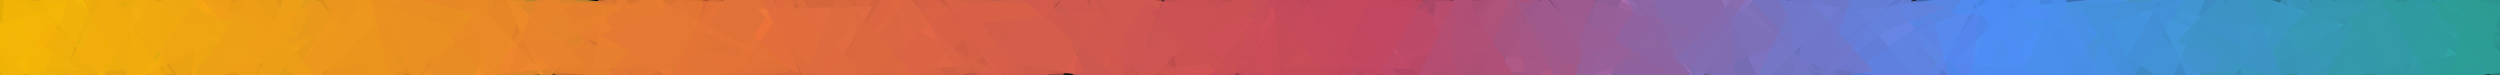
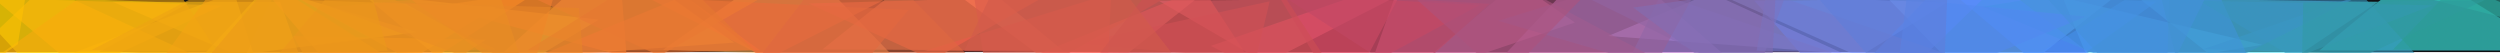
- <svg xmlns="http://www.w3.org/2000/svg" width="1200" height="36" viewBox="0 0 1200 36">
+ <svg xmlns="http://www.w3.org/2000/svg" width="1200" height="25" viewBox="0 0 1200 25">
  <rect width="100%" height="100%" fill="#0e1013" />
-   <polygon points="719.06,34.02 741.28,-2.59 775.16,38.44" fill="#d875b7" fill-opacity="0.726" />
-   <polygon points="16.07,-3.73 76.33,-6.14 48.73,37.76" fill="#ffe909" fill-opacity="0.726" />
-   <polygon points="226,15.85 180.6,39.97 170.83,-1.65" fill="#ffc227" fill-opacity="0.726" />
-   <polygon points="1092.39,13.82 1057.39,52.51 1034.13,3.52" fill="#51c5ff" fill-opacity="0.726" />
-   <polygon points="950.43,-3.11 891.15,5.02 926.03,44.95" fill="#7ab0ff" fill-opacity="0.726" />
-   <polygon points="845.19,40.84 883.02,3.64 824.32,-4.55" fill="#9f98ff" fill-opacity="0.726" />
-   <polygon points="976.8,-5.07 936.37,29.97 992.42,35.82" fill="#64bcff" fill-opacity="0.726" />
-   <polygon points="91.22,41.33 144.44,23.58 97.11,-1.3" fill="#ffd816" fill-opacity="0.726" />
-   <polygon points="396.17,41.4 363.79,4.24 418.76,3.15" fill="#ff8e4e" fill-opacity="0.726" />
-   <polygon points="610.72,-11.45 614.46,38.39 562.37,17.64" fill="#ff6671" fill-opacity="0.726" />
-   <polygon points="284.71,33.35 289.28,2.03 336.08,29.15" fill="#ffa43d" fill-opacity="0.726" />
-   <polygon points="1208.42,34.06 1152.66,40.45 1171.56,-5.4" fill="#39d0cb" fill-opacity="0.726" />
-   <polygon points="616.09,32.43 647.79,-5.34 678.12,33.1" fill="#ff5c7a" fill-opacity="0.726" />
-   <polygon points="516.88,-9.56 541.31,40.64 485.44,29.9" fill="#ff7663" fill-opacity="0.726" />
-   <polygon points="112.74,15.18 64.04,-3.91 60.81,40.11" fill="#ffd510" fill-opacity="0.726" />
-   <polygon points="179.38,28.83 140.16,-13.54 122.36,41.24" fill="#ffc91e" fill-opacity="0.726" />
-   <polygon points="383.6,35.28 331.66,13.08 366.3,-15.78" fill="#ff9247" fill-opacity="0.726" />
-   <polygon points="451.41,-2.96 511.5,-3.5 479.81,37.67" fill="#ff7d5d" fill-opacity="0.726" />
-   <polygon points="463.98,31.23 404.28,36.87 433.47,-5.02" fill="#ff8655" fill-opacity="0.726" />
-   <polygon points="200.04,41.29 226.4,-2 261.07,35.47" fill="#ffb52e" fill-opacity="0.726" />
-   <polygon points="710.65,14.4 672.86,30.9 649.46,-4.76" fill="#f95e88" fill-opacity="0.726" />
-   <polygon points="844.24,-4.7 814.59,40.23 786.53,0.65" fill="#b089e1" fill-opacity="0.726" />
-   <polygon points="978.46,2.39 1039,-3.77 1013.02,41.4" fill="#5bc1ff" fill-opacity="0.726" />
-   <polygon points="1143.58,-4.94 1179.4,26.25 1119.46,38.46" fill="#3dc5d4" fill-opacity="0.726" />
-   <polygon points="1125.39,12.04 1075.67,41.3 1075.02,-5.31" fill="#48c1f3" fill-opacity="0.726" />
-   <polygon points="314.1,-1.44 327.88,41.19 370.19,28.59" fill="#ff9442" fill-opacity="0.726" />
-   <polygon points="198.52,38.04 177.8,-4.5 235.86,0.5" fill="#ff9f26" fill-opacity="0.726" />
-   <polygon points="920.96,39.7 870.34,31.27 917.19,-2.84" fill="#7897ff" fill-opacity="0.726" />
-   <polygon points="816.04,39.86 761.15,41.06 779.96,-4.75" fill="#c081d1" fill-opacity="0.726" />
-   <polygon points="1041.37,40.74 1002,14.44 1060.29,-4.8" fill="#4caaff" fill-opacity="0.726" />
-   <polygon points="298.83,2.13 240.61,-5.14 260.94,39.79" fill="#ffac36" fill-opacity="0.726" />
-   <polygon points="399.7,42.81 382.07,-0.18 436.02,-1.1" fill="#ff7646" fill-opacity="0.726" />
-   <polygon points="25.24,50.98 -5.72,13.89 45.6,-3" fill="#ffe205" fill-opacity="0.726" />
-   <polygon points="38.99,-5.4 8.67,41.4 -16.86,-5.4" fill="#ffc905" fill-opacity="0.726" />
-   <polygon points="797.16,-4.61 743.57,-0.61 772.15,37.09" fill="#b46fb0" fill-opacity="0.726" />
-   <polygon points="689.03,36.18 749.2,40.53 722.55,-5.36" fill="#d66599" fill-opacity="0.726" />
-   <polygon points="869.21,-0.45 861.25,37.49 911.5,-1.47" fill="#8697ff" fill-opacity="0.726" />
-   <polygon points="526.46,-4.57 586.23,5.34 548.53,40.96" fill="#ff6c68" fill-opacity="0.726" />
-   <polygon points="732.96,-0.5 684.58,39.14 689.16,0.64" fill="#d15b88" fill-opacity="0.726" />
-   <polygon points="1096.93,-5.4 1148.03,7.6 1103.92,41.4" fill="#40b9d9" fill-opacity="0.726" />
-   <polygon points="612.3,12.21 567.05,46.95 558.49,-3.87" fill="#df575b" fill-opacity="0.726" />
-   <polygon points="483.44,39.43 428.17,38.6 448.01,-3.71" fill="#ff7350" fill-opacity="0.726" />
-   <polygon points="617.08,-14.53 595.47,41.1 643.78,24.12" fill="#e95667" fill-opacity="0.726" />
-   <polygon points="168.1,-6 137.31,41.4 191.43,35.72" fill="#ffa61f" fill-opacity="0.726" />
-   <polygon points="80.4,38.33 50.81,-5.4 28.07,40.59" fill="#ffbb0c" fill-opacity="0.726" />
-   <polygon points="228.14,36.46 240.04,-4.97 282.06,31.23" fill="#ff8f2c" fill-opacity="0.726" />
-   <polygon points="146.59,0.3 117.91,41.23 88.12,-3.58" fill="#ffaf17" fill-opacity="0.726" />
-   <polygon points="966.41,-3.4 916.85,15.85 949.89,53.46" fill="#5e9dff" fill-opacity="0.726" />
-   <polygon points="1087.42,24.84 1028.87,-2.09 1068.48,-12.69" fill="#44a5e2" fill-opacity="0.726" />
-   <polygon points="949.91,37.55 1008.2,36.97 987.18,6.06" fill="#52a1ff" fill-opacity="0.726" />
-   <polygon points="546.27,27.53 522.65,-2.32 532.88,41.4" fill="#fd675d" fill-opacity="0.726" />
-   <polygon points="318.25,-3.52 270.27,13.09 322.81,37.09" fill="#ff8735" fill-opacity="0.726" />
-   <polygon points="267.16,34.57 327.16,40.23 298.72,-2.45" fill="#fc8733" fill-opacity="0.726" />
-   <polygon points="870.35,36.48 838.82,1.79 809.73,41.4" fill="#8c7ed1" fill-opacity="0.726" />
-   <polygon points="405.5,33.9 375.66,-4.03 347.09,40.4" fill="#f7743f" fill-opacity="0.726" />
-   <polygon points="90.11,41.4 57.23,3.53 114.18,-5.4" fill="#ffae12" fill-opacity="0.726" />
-   <polygon points="346.97,1.03 289.43,-1.78 321.81,40.97" fill="#f57f36" fill-opacity="0.726" />
-   <polygon points="861.83,47.05 906.98,13.47 858.84,-5.4" fill="#717dd4" fill-opacity="0.726" />
-   <polygon points="559.12,-3.18 543.06,40.3 505.43,-2.79" fill="#d85951" fill-opacity="0.726" />
-   <polygon points="165.69,-5.4 109.44,19.67 153.6,41.4" fill="#f69b1a" fill-opacity="0.726" />
-   <polygon points="520.69,34.75 501.88,-5.4 468.26,37.27" fill="#e3604d" fill-opacity="0.726" />
-   <polygon points="673.1,38.14 612.33,38.14 640.13,1.12" fill="#d34c63" fill-opacity="0.726" />
-   <polygon points="749.35,30.76 696.35,23.57 730.84,-22.6" fill="#ab5683" fill-opacity="0.726" />
-   <polygon points="294.97,35.82 235.26,35.88 264.37,-5.4" fill="#ed832c" fill-opacity="0.726" />
-   <polygon points="976.89,41.4 997.69,-14.53 944.33,-2.53" fill="#4d91ff" fill-opacity="0.726" />
-   <polygon points="1203.52,-4.74 1194.78,26 1149.12,4.54" fill="#32b4ad" fill-opacity="0.726" />
-   <polygon points="554.85,32.99 567.89,43.46 610.67,27.73" fill="#eb5c61" fill-opacity="0.726" />
-   <polygon points="674.58,1.16 614.48,23.75 635.85,-13" fill="#d14c61" fill-opacity="0.726" />
-   <polygon points="1138.25,-5.4 1105.55,41.4 1160.43,41.4" fill="#36a2b5" fill-opacity="0.726" />
-   <polygon points="556.77,1.45 598.69,39.24 610.76,-5.32" fill="#cb5057" fill-opacity="0.726" />
-   <polygon points="644.47,30.3 678.82,39.64 709.72,19.82" fill="#ca4e70" fill-opacity="0.726" />
-   <polygon points="1201.72,16.59 1171.32,-13.61 1149,2.72" fill="#30a3a1" fill-opacity="0.726" />
-   <polygon points="1128.08,37.95 1097.14,-2.75 1067.34,36.77" fill="#3b9ac1" fill-opacity="0.726" />
-   <polygon points="1102.28,22.05 1147.49,38.5 1126.18,-20.11" fill="#3599b0" fill-opacity="0.726" />
-   <polygon points="480.9,4.51 431.02,-4.88 434.05,41.4" fill="#df6445" fill-opacity="0.726" />
-   <polygon points="767.37,-4.25 755.04,40.58 811.53,15.36" fill="#93629b" fill-opacity="0.726" />
-   <polygon points="1016.01,-5.29 1003.42,36.95 1055.87,36.07" fill="#4697e6" fill-opacity="0.726" />
-   <polygon points="94.59,-4.85 128.55,36.49 69.61,38.74" fill="#f6a514" fill-opacity="0.726" />
-   <polygon points="708.51,-1.87 649.08,3.03 685.14,40.24" fill="#bf4b6c" fill-opacity="0.726" />
-   <polygon points="382.97,0.36 322.23,-3.64 348.92,38.64" fill="#ec7339" fill-opacity="0.726" />
-   <polygon points="186.54,33.48 230.4,41.4 237.84,1.27" fill="#f68e25" fill-opacity="0.726" />
-   <polygon points="875.6,35.82 911.19,-5.4 931.79,40.86" fill="#6381e0" fill-opacity="0.726" />
-   <polygon points="-1.31,37.53 48.64,29.7 2.3,-5.4" fill="#feb707" fill-opacity="0.726" />
-   <polygon points="178.66,41.17 212.56,-0.51 154.12,-1.77" fill="#f29420" fill-opacity="0.726" />
-   <polygon points="210.09,38.78 174.47,-4.89 154.84,38.84" fill="#ec941f" fill-opacity="0.726" />
-   <polygon points="1203,19.06 1156.06,-5.4 1149.88,45.44" fill="#2e9a99" fill-opacity="0.726" />
-   <polygon points="956.41,-3.89 976.88,39.6 921.68,40.62" fill="#518cf9" fill-opacity="0.726" />
-   <polygon points="83.28,35.21 29.78,40.45 52.94,-5.4" fill="#f5ac0d" fill-opacity="0.726" />
-   <polygon points="607.25,34.28 546.61,38.09 574.29,-5.4" fill="#ce5256" fill-opacity="0.726" />
-   <polygon points="300.05,38.61 323.91,-4.21 263.49,3.46" fill="#e47c30" fill-opacity="0.726" />
-   <polygon points="234.06,32.01 219.36,-0.49 275.02,1.42" fill="#ec8929" fill-opacity="0.726" />
-   <polygon points="1185.83,-1.28 1231.31,11.63 1176.66,36.19" fill="#2c9f94" fill-opacity="0.726" />
-   <polygon points="951.77,-17.34 946.52,40.28 910.78,5.02" fill="#5686ee" fill-opacity="0.726" />
-   <polygon points="1018.95,-0.07 960.18,-4.24 992.47,34.84" fill="#4990f0" fill-opacity="0.726" />
-   <polygon points="1118.03,-5.15 1148.49,40.29 1177.35,-4.78" fill="#329ba6" fill-opacity="0.726" />
-   <polygon points="240.39,-1.55 188.45,-2.78 200.18,40.54" fill="#ea8d24" fill-opacity="0.726" />
-   <polygon points="594.72,37.85 619.02,-4.05 652.6,38.08" fill="#c74b5a" fill-opacity="0.726" />
-   <polygon points="142.44,17.27 86.7,10.5 129.43,-5.4" fill="#f3a317" fill-opacity="0.726" />
-   <polygon points="874.11,34.95 831.15,2.12 820.9,37.63" fill="#7b71bb" fill-opacity="0.726" />
-   <polygon points="364.11,-1.94 421.23,-2.82 386.97,38.86" fill="#de6b3e" fill-opacity="0.726" />
-   <polygon points="454.33,37.44 396.19,40.57 426.37,-4.88" fill="#e16843" fill-opacity="0.726" />
-   <polygon points="1038.08,-1.19 1074.16,33.14 1013.32,39.77" fill="#4193d3" fill-opacity="0.726" />
-   <polygon points="373.82,31.44 320.91,21.01 325.94,41.12" fill="#e97538" fill-opacity="0.726" />
-   <polygon points="1007.44,-1.53 1027.12,40.16 969,33.76" fill="#478fe7" fill-opacity="0.726" />
-   <polygon points="508.31,-5.16 488.13,41.4 451.81,5.66" fill="#d95f49" fill-opacity="0.726" />
-   <polygon points="1114.88,33.39 1071.41,-3.59 1062.11,40.39" fill="#3b95c2" fill-opacity="0.726" />
-   <polygon points="413.38,36.87 381.98,-4.36 353.07,36.3" fill="#e06d3d" fill-opacity="0.726" />
-   <polygon points="853.34,-0.66 909.11,-4.92 877.2,40.56" fill="#6d7acd" fill-opacity="0.726" />
-   <polygon points="732.28,37.92 725.59,-6.13 779.2,19.65" fill="#a05a8c" fill-opacity="0.726" />
-   <polygon points="14.22,40.32 10.23,-1.69 58.92,0.58" fill="#f3ae0a" fill-opacity="0.726" />
-   <polygon points="516.66,25.69 460.85,11.38 474.65,56.39" fill="#d65f4a" fill-opacity="0.726" />
-   <polygon points="150.09,17.29 129.37,36.75 99.13,33.93" fill="#ef9e18" fill-opacity="0.726" />
-   <polygon points="286.04,-2.21 305.58,39.03 344.4,20.54" fill="#e37933" fill-opacity="0.726" />
-   <polygon points="409.54,40.89 411.85,-8.67 457.56,3.1" fill="#dc6742" fill-opacity="0.726" />
-   <polygon points="3.34,41.4 -13.74,2.15 39.03,33.32" fill="#f3b607" fill-opacity="0.726" />
-   <polygon points="707.33,31.37 669.24,8.31 685.76,-26.82" fill="#b74d6f" fill-opacity="0.726" />
-   <polygon points="514.34,38.22 524.85,-3.98 566.34,35.96" fill="#d15750" fill-opacity="0.726" />
-   <polygon points="741.7,-4.66 697.79,-4.66 696.24,39.92" fill="#af5178" fill-opacity="0.726" />
-   <polygon points="679.47,-0.18 622.82,-6.16 646.7,41.4" fill="#c2465e" fill-opacity="0.726" />
-   <polygon points="725.56,-3.34 711.53,34.72 761.59,41.91" fill="#a55682" fill-opacity="0.726" />
-   <polygon points="560.14,-5.31 603.22,3.89 547.69,33.96" fill="#cc5254" fill-opacity="0.726" />
-   <polygon points="579.29,38.25 612.44,-4.35 638.8,41.19" fill="#c74c59" fill-opacity="0.726" />
-   <polygon points="858.7,19.55 834.03,-6.61 808.16,39.34" fill="#7e6eb5" fill-opacity="0.726" />
-   <polygon points="889.74,-5.11 880.06,23.88 934.96,3.53" fill="#6380da" fill-opacity="0.726" />
-   <polygon points="497.38,2.46 460.9,37.23 437.26,-3.56" fill="#d86147" fill-opacity="0.726" />
-   <polygon points="-14.45,-2.39 0.65,41.4 31.65,1.66" fill="#f2b606" fill-opacity="0.726" />
-   <polygon points="938.46,46.14 927.56,8 883.93,38.54" fill="#5e82e0" fill-opacity="0.726" />
-   <polygon points="1076.74,21.7 1064.84,-4.48 1020.83,1.94" fill="#4093cf" fill-opacity="0.726" />
-   <polygon points="529.95,4.61 502.11,49.11 470.9,11.21" fill="#d35c4c" fill-opacity="0.726" />
-   <polygon points="1060.59,10.25 1117.4,16.01 1092.85,-28.45" fill="#3a96bf" fill-opacity="0.726" />
-   <polygon points="840.32,-2.76 778.57,-2.76 809.06,36.11" fill="#886aab" fill-opacity="0.726" />
-   <polygon points="111.24,19.93 83.52,-10.11 52.06,-1.11" fill="#f0a612" fill-opacity="0.726" />
-   <polygon points="798.34,9.62 744.39,-4.72 766.64,41.4" fill="#976097" fill-opacity="0.726" />
-   <polygon points="276.84,47.08 313.53,24.44 250.74,18.07" fill="#e6802f" fill-opacity="0.726" />
-   <polygon points="991.95,9.68 949.4,-11.34 936.64,6.55" fill="#4e8df3" fill-opacity="0.726" />
-   <polygon points="331.14,39.57 338.38,-5.4 287.58,16.84" fill="#e47834" fill-opacity="0.726" />
-   <polygon points="1020.92,41.4 1048.56,-0.16 997.8,1.16" fill="#4490da" fill-opacity="0.726" />
-   <polygon points="152.06,-1.56 133.7,38.05 96.2,-0.76" fill="#ec9d18" fill-opacity="0.726" />
-   <polygon points="77.43,-2.86 78.78,41.4 125.43,16.65" fill="#eda413" fill-opacity="0.726" />
-   <polygon points="645.39,36.74 684.11,2.3 701.81,37.88" fill="#bb4968" fill-opacity="0.726" />
-   <polygon points="414.96,41.4 440.76,14.81 476.36,33.69" fill="#d86345" fill-opacity="0.726" />
-   <polygon points="1199.15,40.75 1166.46,0.97 1226.06,-5.01" fill="#2c9c93" fill-opacity="0.726" />
-   <polygon points="863.29,-5.4 899.35,34.18 841.6,41.4" fill="#7177c8" fill-opacity="0.726" />
-   <polygon points="729.88,41.4 679.39,39.81 700.96,-5.4" fill="#b24f75" fill-opacity="0.726" />
-   <polygon points="402.63,-4.8 439.86,38.55 384.81,41.36" fill="#dc6940" fill-opacity="0.726" />
-   <polygon points="1114.34,-5.4 1136.67,41.4 1082.61,35.65" fill="#3797b5" fill-opacity="0.726" />
-   <polygon points="290.62,37.8 350.49,40.15 323.88,-3.08" fill="#e47835" fill-opacity="0.726" />
-   <polygon points="342.18,-3.99 320.45,40.54 379.03,34.51" fill="#e27238" fill-opacity="0.726" />
-   <polygon points="137.2,35.03 196.73,40.72 174.69,2" fill="#ea951e" fill-opacity="0.726" />
-   <polygon points="550.04,0.13 526.96,38.93 587.39,31.8" fill="#cd5452" fill-opacity="0.726" />
-   <polygon points="299.13,3.6 243.53,36.87 257.85,-2.48" fill="#e7822c" fill-opacity="0.726" />
-   <polygon points="748.53,41.4 728.21,1.44 768.05,-5.4" fill="#a05a8c" fill-opacity="0.726" />
-   <polygon points="959.13,-5.3 995.93,41.35 943.38,41.35" fill="#4c8cf2" fill-opacity="0.726" />
-   <polygon points="151.61,38.5 146.88,0.18 194.94,-1.93" fill="#eb971d" fill-opacity="0.726" />
-   <polygon points="1167.73,41.4 1140.63,-5.4 1179.32,12.36" fill="#2f9a9e" fill-opacity="0.726" />
-   <polygon points="810.54,41.4 790.92,-5.4 775.05,19.17" fill="#8d65a3" fill-opacity="0.726" />
-   <polygon points="491.22,-0.15 538.84,39.36 537.76,-3.69" fill="#d1594e" fill-opacity="0.726" />
-   <polygon points="20.09,39.25 75.62,30.57 33.27,-2.22" fill="#f0ae0c" fill-opacity="0.726" />
-   <polygon points="236.83,40.41 253.54,-3.34 199.31,-0.93" fill="#e88927" fill-opacity="0.726" />
-   <polygon points="1010.69,41.4 971.38,34.49 987.86,-5.4" fill="#498fea" fill-opacity="0.726" />
-   <polygon points="1096.59,39.08 1076.1,-12.11 1044.72,20.09" fill="#3d94c6" fill-opacity="0.726" />
-   <polygon points="626.18,-2.31 685.75,-4.42 658.38,41.5" fill="#c24660" fill-opacity="0.726" />
-   <polygon points="591.7,41.4 551.7,5.61 603.43,-11.27" fill="#ca5055" fill-opacity="0.726" />
-   <polygon points="1098.29,13.99 1129.04,-8.56 1141.88,4.73" fill="#3698b2" fill-opacity="0.726" />
-   <polygon points="38.63,-1.91 96.09,-3.04 63.84,41.4" fill="#efa90f" fill-opacity="0.726" />
-   <polygon points="804.22,28.37 832.62,41.4 830.97,0.65" fill="#836cb1" fill-opacity="0.726" />
-   <polygon points="94.4,36.26 152.56,38.05 119.75,-3.61" fill="#ed9f17" fill-opacity="0.726" />
-   <polygon points="1113.74,40.91 1165.28,36.43 1139.34,-5.4" fill="#3399a8" fill-opacity="0.726" />
-   <polygon points="604.19,-4.54 639.67,40.9 658.68,-4.54" fill="#c5495c" fill-opacity="0.726" />
-   <polygon points="176.89,-5.4 189.48,48.45 228.46,6.38" fill="#e98f22" fill-opacity="0.726" />
+   <polygon points="1004.82,34.52 990.1,-1.19 1085.96,21.51" fill="#68ecff" fill-opacity="0.588" />
+   <polygon points="-17.5,-2.55 21.24,39.41 90.27,1.53" fill="#ffff04" fill-opacity="0.588" />
+   <polygon points="429.48,27.87 382.33,-21.2 318.28,23.9" fill="#ffb058" fill-opacity="0.588" />
+   <polygon points="229.95,44.18 173.77,-3.13 287.34,9.43" fill="#ffdf35" fill-opacity="0.588" />
+   <polygon points="1026.62,-0.93 1080.34,41.87 1141.35,0.97" fill="#56e8ff" fill-opacity="0.588" />
+   <polygon points="520.17,42.5 460.35,-2.12 573.71,-0.19" fill="#ff8d77" fill-opacity="0.588" />
+   <polygon points="127.53,-5.97 95.44,28.75 200.25,15.44" fill="#fffc1f" fill-opacity="0.588" />
+   <polygon points="652.72,45.77 683.15,-39.86 755.93,10.81" fill="#ff7cb9" fill-opacity="0.588" />
+   <polygon points="352.38,20.43 293.4,-21.57 237.76,28.65" fill="#ffb140" fill-opacity="0.588" />
+   <polygon points="771.9,17.28 884.61,25.62 821.23,-3.34" fill="#d2aeff" fill-opacity="0.588" />
+   <polygon points="607.57,30.33 668.32,-0.74 556.26,0.41" fill="#ff7589" fill-opacity="0.588" />
+   <polygon points="1113.27,24.27 1161.28,-15.33 1225.07,24.27" fill="#47fbff" fill-opacity="0.588" />
+   <polygon points="510.32,24.32 453.25,-22.85 394.77,23.71" fill="#ff8c5e" fill-opacity="0.588" />
+   <polygon points="904.98,-1.95 1015.61,-1.95 953.08,47.25" fill="#7cdbff" fill-opacity="0.588" />
+   <polygon points="892.46,27.22 934.25,1.29 824.99,-2.81" fill="#a4bdff" fill-opacity="0.588" />
+   <polygon points="134.46,0.89 54.16,0.89 149.13,41.88" fill="#ffce15" fill-opacity="0.588" />
+   <polygon points="209.49,2.97 297.84,-10.05 300.79,27.34" fill="#ff902f" fill-opacity="0.588" />
+   <polygon points="122.58,28.75 30.69,27.11 112.35,-3.75" fill="#ffd511" fill-opacity="0.588" />
+   <polygon points="642.32,53.71 676.38,-10.86 581.27,22.02" fill="#ff5973" fill-opacity="0.588" />
+   <polygon points="577.14,-5.92 498.66,25.74 597.21,24.87" fill="#ff6361" fill-opacity="0.588" />
+   <polygon points="238.26,3.28 130.59,-0.51 170.06,45.4" fill="#ffad22" fill-opacity="0.588" />
+   <polygon points="830.36,28.75 769.88,-24.25 721.09,27.45" fill="#dd88dd" fill-opacity="0.588" />
+   <polygon points="984.97,36.93 1035.06,0.83 936.69,-3.75" fill="#4c9bff" fill-opacity="0.588" />
+   <polygon points="310.5,-1.32 426.12,-1 368.71,28.15" fill="#ff793f" fill-opacity="0.588" />
+   <polygon points="106.61,2.66 38.6,34.05 -3.23,-0.97" fill="#ffb70c" fill-opacity="0.588" />
+   <polygon points="842.07,0.31 952.04,-0.76 892.09,57.54" fill="#6e88ff" fill-opacity="0.588" />
+   <polygon points="1133.63,-2.58 1057.61,23.6 1160.1,26.7" fill="#389ec6" fill-opacity="0.588" />
+   <polygon points="202.2,31.75 255.57,-2.32 140.52,-2.32" fill="#ff9323" fill-opacity="0.588" />
+   <polygon points="1078.43,25.9 980.12,24.78 1055.8,-22.52" fill="#4494f4" fill-opacity="0.588" />
+   <polygon points="-15.66,28.16 91.54,25.72 21.24,-6.62" fill="#ffb909" fill-opacity="0.588" />
+   <polygon points="182.72,25.34 77.69,28.38 112.59,-19.15" fill="#ff9718" fill-opacity="0.588" />
+   <polygon points="879.36,25.16 797.2,-2.73 783.69,25.16" fill="#8470c0" fill-opacity="0.588" />
+   <polygon points="266.16,-2.97 176.83,-15.76 253.15,41.85" fill="#fc8628" fill-opacity="0.588" />
+   <polygon points="896.77,28.45 1006.72,28.52 943.4,-20.18" fill="#538cff" fill-opacity="0.588" />
+   <polygon points="447.59,28.75 388.15,1.69 501.35,-1.67" fill="#ff6a48" fill-opacity="0.588" />
+   <polygon points="257.97,27.03 328.52,-1.98 364.54,24.02" fill="#ff7b35" fill-opacity="0.588" />
+   <polygon points="684.89,27.86 794.33,27.86 727.37,-7.89" fill="#af5987" fill-opacity="0.588" />
+   <polygon points="516.36,20.94 609.41,0.66 602.86,28.35" fill="#db5457" fill-opacity="0.588" />
+   <polygon points="639.51,40.64 613.39,-2.6 710.18,2.4" fill="#d14861" fill-opacity="0.588" />
+   <polygon points="1.57,24.98 103.86,24.3 71.99,-25.06" fill="#f8ab0e" fill-opacity="0.588" />
+   <polygon points="842.27,38.57 857.58,-3.62 761.86,-1.07" fill="#866cb5" fill-opacity="0.588" />
+   <polygon points="443.69,24.5 533.36,-3.12 532,25.2" fill="#ea594a" fill-opacity="0.588" />
+   <polygon points="1157.67,-2.7 1238.59,17.91 1193.46,-1.9" fill="#34ccbb" fill-opacity="0.588" />
+   <polygon points="951.38,3.26 1040.06,40.11 1041.32,-11.25" fill="#4690e8" fill-opacity="0.588" />
+   <polygon points="140.81,17.34 233.11,19.06 166.95,63.5" fill="#fb9921" fill-opacity="0.588" />
+   <polygon points="558.46,-0.56 475.38,47.09 467.37,-2.79" fill="#d95a4b" fill-opacity="0.588" />
+   <polygon points="823.8,-22.33 794.27,31.89 719.19,10.01" fill="#976096" fill-opacity="0.588" />
+   <polygon points="528.12,25.25 635.17,26.61 586.01,-48.18" fill="#cc4f54" fill-opacity="0.588" />
+   <polygon points="436.01,4.82 330.88,-0.25 396.18,52.6" fill="#eb6a3b" fill-opacity="0.588" />
+   <polygon points="933.78,25.76 843.2,24.35 847.96,-3.75" fill="#7179cc" fill-opacity="0.588" />
+   <polygon points="16.82,-30.16 -43.83,57.89 8.56,21.22" fill="#ffc203" fill-opacity="0.588" />
+   <polygon points="783.95,3.64 849.57,52.39 852.48,-6" fill="#816db3" fill-opacity="0.588" />
+   <polygon points="365.4,-1.04 252.32,-2.67 316.55,26.76" fill="#ef7b34" fill-opacity="0.588" />
+   <polygon points="319.36,-17.49 362.1,24.13 253.18,24.15" fill="#e57832" fill-opacity="0.588" />
+   <polygon points="1001.06,7.98 915.16,-0.61 909.34,45.69" fill="#5388f0" fill-opacity="0.588" />
+   <polygon points="237.77,23.63 165.73,-11.61 132.57,27.38" fill="#ec931f" fill-opacity="0.588" />
+   <polygon points="675.81,37.09 715.02,1.85 613.04,-3.75" fill="#c14865" fill-opacity="0.588" />
+   <polygon points="363.42,28.75 408.87,-30.03 464.7,26.74" fill="#de6841" fill-opacity="0.588" />
+   <polygon points="1167.65,2.56 1101.02,27.88 1055.77,0.42" fill="#389abf" fill-opacity="0.588" />
+   <polygon points="143.06,-26.98 44.14,23.9 116.82,28.75" fill="#eea313" fill-opacity="0.588" />
+   <polygon points="1130.21,-0.75 1047.83,40.87 1037.46,-0.75" fill="#3c93c5" fill-opacity="0.588" />
+   <polygon points="872.53,-1.1 934.77,-3.75 931.84,66.83" fill="#607fda" fill-opacity="0.588" />
+   <polygon points="1104.7,40.66 1105.54,1.22 1192.66,0.05" fill="#3299a5" fill-opacity="0.588" />
+   <polygon points="1258.51,23.83 1195.02,-24.44 1148.6,23.83" fill="#2b9d94" fill-opacity="0.588" />
+   <polygon points="277.86,3.86 193.79,1.31 281.91,51.19" fill="#e78528" fill-opacity="0.588" />
+   <polygon points="722.08,37.45 676.12,-3.75 761.08,-2.63" fill="#ad537c" fill-opacity="0.588" />
+   <polygon points="158.59,3.41 239.48,-3.75 253.39,38.52" fill="#e98d25" fill-opacity="0.588" />
+   <polygon points="500.39,-54.6 562.15,25.12 462.79,24.55" fill="#d15b4c" fill-opacity="0.588" />
+   <polygon points="165.21,-49.34 186.01,24.36 100.82,26.3" fill="#eb991a" fill-opacity="0.588" />
+   <polygon points="1031.85,52.8 1059.88,-3.75 979.83,-3.75" fill="#4491da" fill-opacity="0.588" />
</svg>
